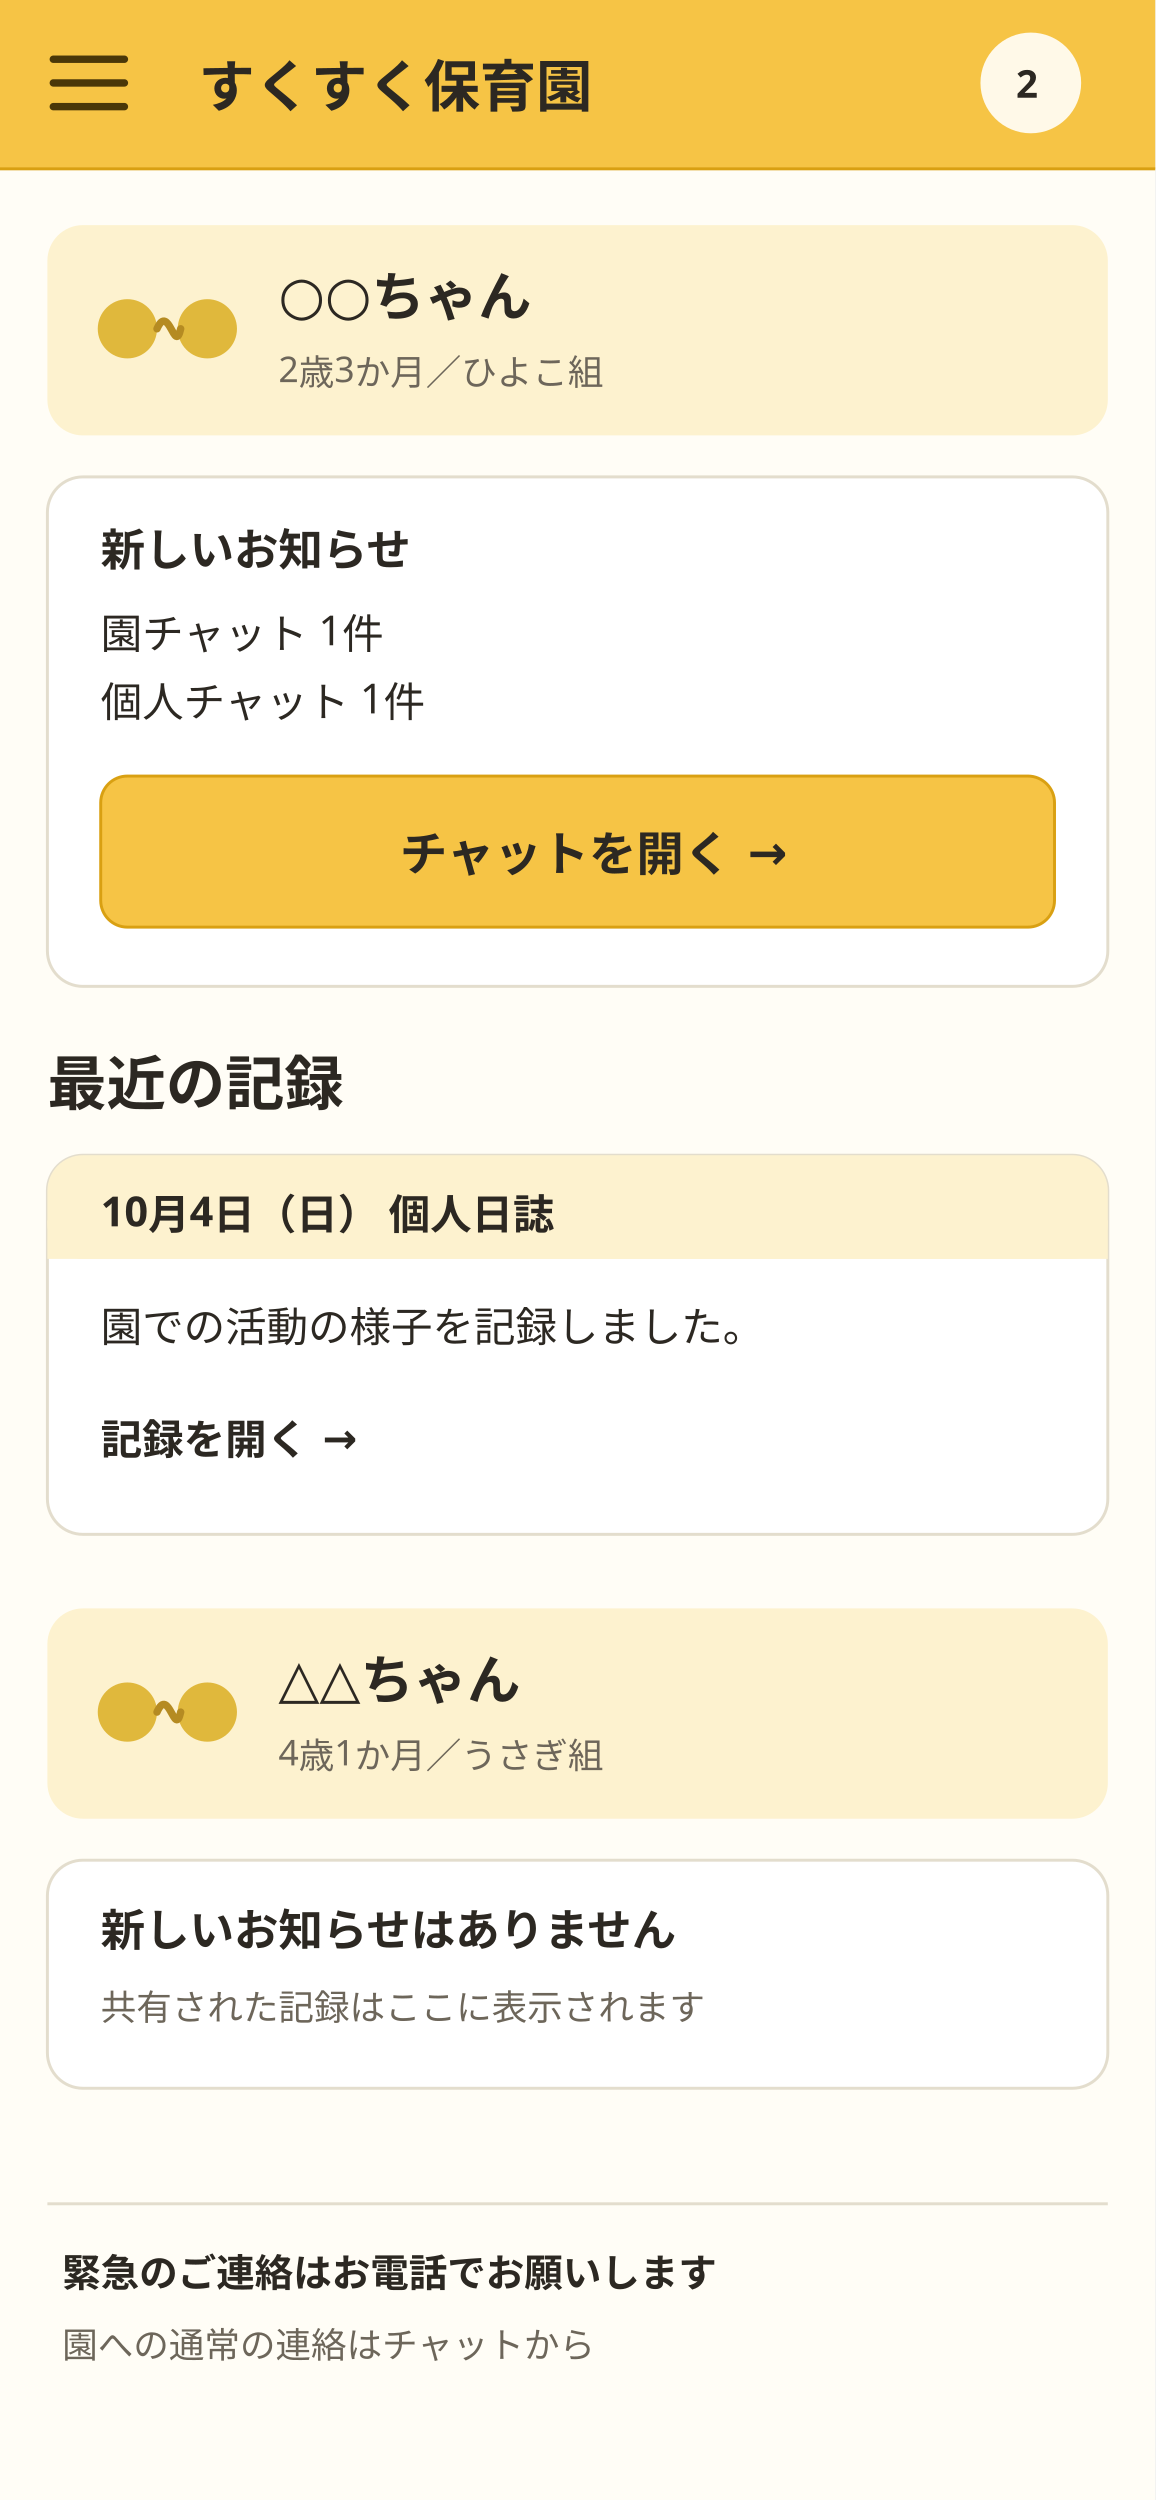
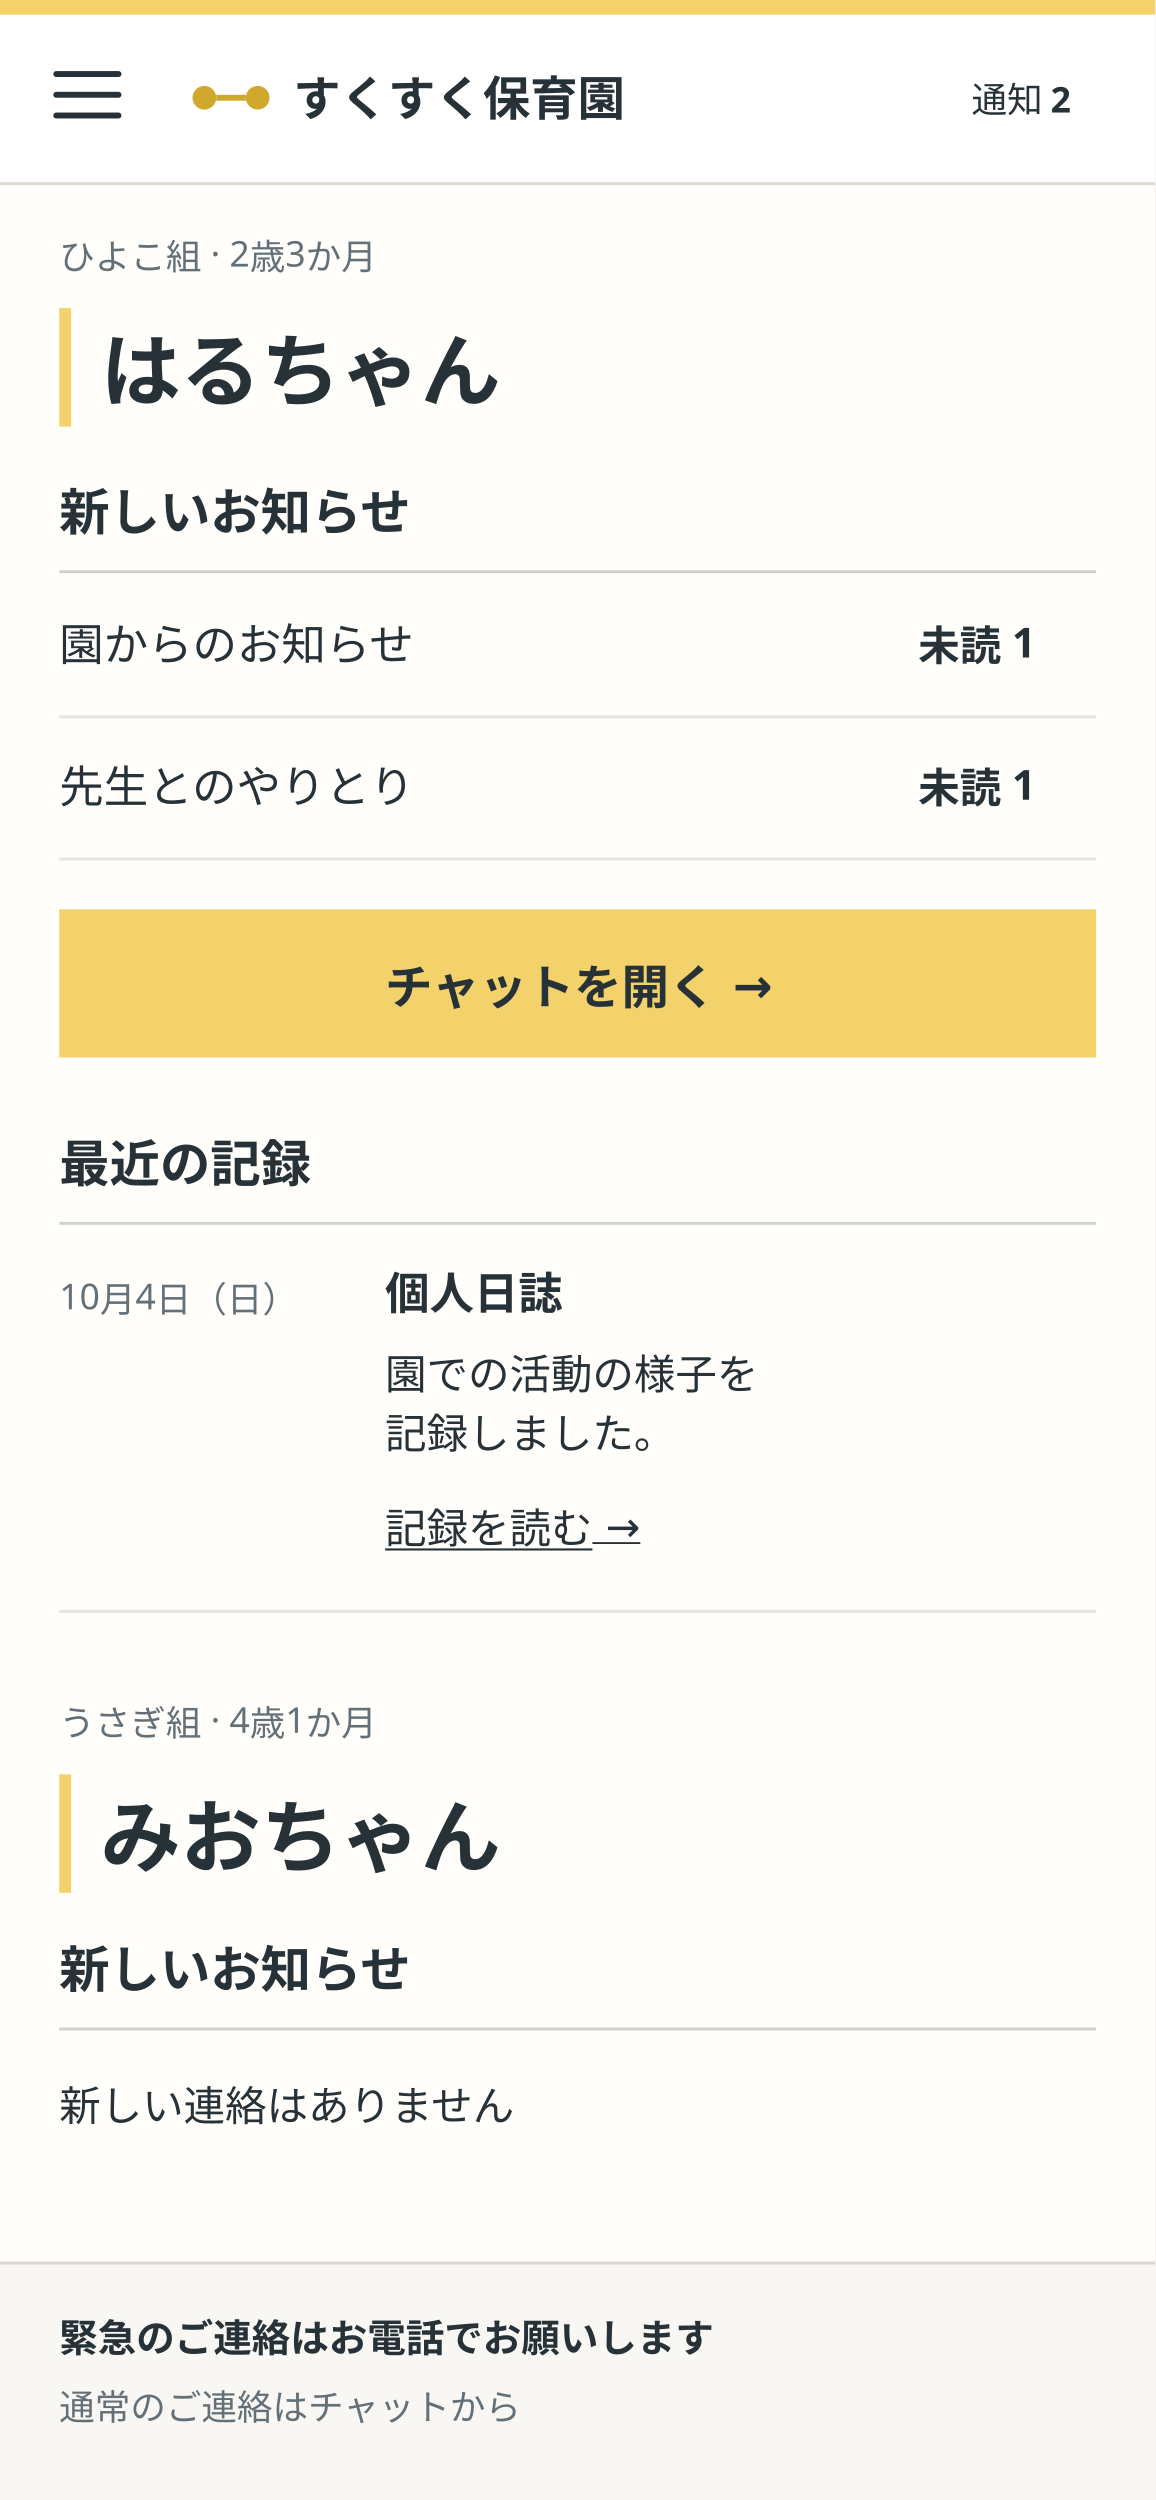
<svg xmlns="http://www.w3.org/2000/svg" width="390" height="844" viewBox="0 0 390 844" role="img" aria-labelledby="title desc">
  <style>
-     text { font-family: "Yu Gothic", "Meiryo", sans-serif; fill: #2c2822; }
-     .small { font-size: 12px; fill: #6d665a; }
-     .label { font-size: 15px; font-weight: 700; }
+     text { font-family: "Yu Gothic", "Meiryo", sans-serif; fill: #263238; }
+     .minor { font-size: 12px; fill: #637078; }
+     .section { font-size: 17px; font-weight: 700; }
  </style>
-   <rect width="390" height="844" fill="#fffdf6" />
-   <rect width="390" height="57" fill="#f6c445" />
-   <path d="M0 57H390" stroke="#d9a012" />
-   <path d="M18 20H42M18 28H42M18 36H42" stroke="#4a3708" stroke-width="2.5" stroke-linecap="round" />
-   <text x="67" y="36" font-size="19" font-weight="700">すくすく保育園</text>
-   <circle cx="348" cy="28" r="17" fill="#fff9e8" />
-   <text x="343" y="33" font-size="13" font-weight="700">2</text>
-   <rect x="16" y="76" width="358" height="71" rx="12" fill="#fdf2cf" />
-   <circle cx="43" cy="111" r="10" fill="#e0b83c" />
-   <circle cx="70" cy="111" r="10" fill="#e0b83c" />
-   <path d="M53 111C57 102 59 120 61 111" fill="none" stroke="#b58b22" stroke-width="2.5" stroke-linecap="round" />
-   <text x="94" y="106" font-size="18" font-weight="700">○○ちゃん</text>
-   <text x="94" y="129" class="small">2歳3か月／ひよこ組</text>
-   <rect x="16" y="161" width="358" height="172" rx="12" fill="#fff" stroke="#e3ddcd" />
-   <text x="34" y="191" class="label">新しいお知らせ</text>
-   <text x="34" y="219" font-size="14">園チャット 1件</text>
-   <text x="34" y="242" font-size="14">個人チャット 1件</text>
-   <rect x="34" y="262" width="322" height="51" rx="9" fill="#f6c445" stroke="#d9a012" />
-   <text x="135" y="294" font-size="16" font-weight="700">チャットを開く →</text>
-   <text x="16" y="373" font-size="20" font-weight="700">最近の記録</text>
-   <rect x="16" y="390" width="358" height="128" rx="12" fill="#fff" stroke="#e3ddcd" />
-   <rect x="16" y="390" width="358" height="35" rx="12" fill="#fdf2cf" />
-   <rect x="16" y="412" width="358" height="13" fill="#fdf2cf" />
-   <text x="34" y="414" font-size="14" font-weight="700">10月4日（日）  個人日誌</text>
-   <text x="34" y="453" font-size="14">園での活動の様子を記録しました。</text>
-   <text x="34" y="491" font-size="14" font-weight="700">記録を開く →</text>
-   <rect x="16" y="543" width="358" height="71" rx="12" fill="#fdf2cf" />
-   <circle cx="43" cy="578" r="10" fill="#e0b83c" />
-   <circle cx="70" cy="578" r="10" fill="#e0b83c" />
-   <path d="M53 578C57 569 59 587 61 578" fill="none" stroke="#b58b22" stroke-width="2.5" stroke-linecap="round" />
-   <text x="94" y="573" font-size="18" font-weight="700">△△ちゃん</text>
-   <text x="94" y="596" class="small">4歳1か月／うさぎ組</text>
-   <rect x="16" y="628" width="358" height="77" rx="12" fill="#fff" stroke="#e3ddcd" />
-   <text x="34" y="657" class="label">新しいお知らせはありません</text>
-   <text x="34" y="682" class="small">共有された記録はここに表示されます</text>
-   <path d="M16 744H374" stroke="#e3ddcd" />
-   <text x="21" y="772" font-size="13" font-weight="700">緊急のご連絡はお電話でお願いします</text>
-   <text x="21" y="796" class="small">園への通常の連絡はチャットから</text>
+   <rect width="390" height="844" fill="#fffefa" />
+   <rect width="390" height="5" fill="#f3d16b" />
+   <rect x="0" y="5" width="390" height="57" fill="#fff" />
+   <path d="M0 62H390" stroke="#dddcd5" />
+   <path d="M19 25H40M19 32H40M19 39H40" stroke="#263238" stroke-width="2" stroke-linecap="round" />
+   <circle cx="69" cy="33" r="4" fill="#d0a82c" />
+   <circle cx="87" cy="33" r="4" fill="#d0a82c" />
+   <path d="M73 33H83" stroke="#d0a82c" stroke-width="2" />
+   <text x="99" y="39" font-size="16" font-weight="700">すくすく保育園</text>
+   <text x="328" y="38" font-size="12">通知 <tspan font-weight="700">2</tspan>
+   </text>
+   <text x="20" y="91" class="minor">ひよこ組  ·  2歳3か月</text>
+   <rect x="20" y="104" width="4" height="40" fill="#f3d16b" />
+   <text x="34" y="135" font-size="27" font-weight="700">はるちゃん</text>
+   <text x="20" y="179" class="section">新しいお知らせ</text>
+   <path d="M20 193H370" stroke="#cfd2cf" />
+   <text x="20" y="223" font-size="15">園からのお知らせ</text>
+   <text x="310" y="223" font-size="14" font-weight="700">未読 1</text>
+   <path d="M20 242H370" stroke="#e5e6e1" />
+   <text x="20" y="271" font-size="15">先生とのやりとり</text>
+   <text x="310" y="271" font-size="14" font-weight="700">未読 1</text>
+   <path d="M20 290H370" stroke="#e5e6e1" />
+   <rect x="20" y="307" width="350" height="50" fill="#f3d16b" />
+   <text x="130" y="339" font-size="16" font-weight="700">チャットを開く →</text>
+   <text x="20" y="399" class="section">最近の記録</text>
+   <path d="M20 413H370" stroke="#cfd2cf" />
+   <text x="20" y="442" class="minor">10月4日（日）</text>
+   <text x="130" y="442" font-size="15" font-weight="700">個人日誌</text>
+   <text x="130" y="469" font-size="14">園での活動の様子を</text>
+   <text x="130" y="489" font-size="14">記録しました。</text>
+   <text x="130" y="521" font-size="14" text-decoration="underline">記録を読む →</text>
+   <path d="M20 544H370" stroke="#e5e6e1" />
+   <text x="20" y="586" class="minor">うさぎ組  ·  4歳1か月</text>
+   <rect x="20" y="599" width="4" height="40" fill="#f3d16b" />
+   <text x="34" y="630" font-size="27" font-weight="700">みおちゃん</text>
+   <text x="20" y="671" class="section">新しいお知らせ</text>
+   <path d="M20 685H370" stroke="#cfd2cf" />
+   <text x="20" y="716" font-size="14" fill="#637078">新しい連絡はありません</text>
+   <rect x="0" y="764" width="390" height="80" fill="#f8f7f3" />
+   <path d="M0 764H390" stroke="#d9d9d1" />
+   <text x="20" y="794" font-size="13" font-weight="700">緊急のご連絡はお電話でお願いします</text>
+   <text x="20" y="817" class="minor">通常のご連絡はチャットから</text>
</svg>
